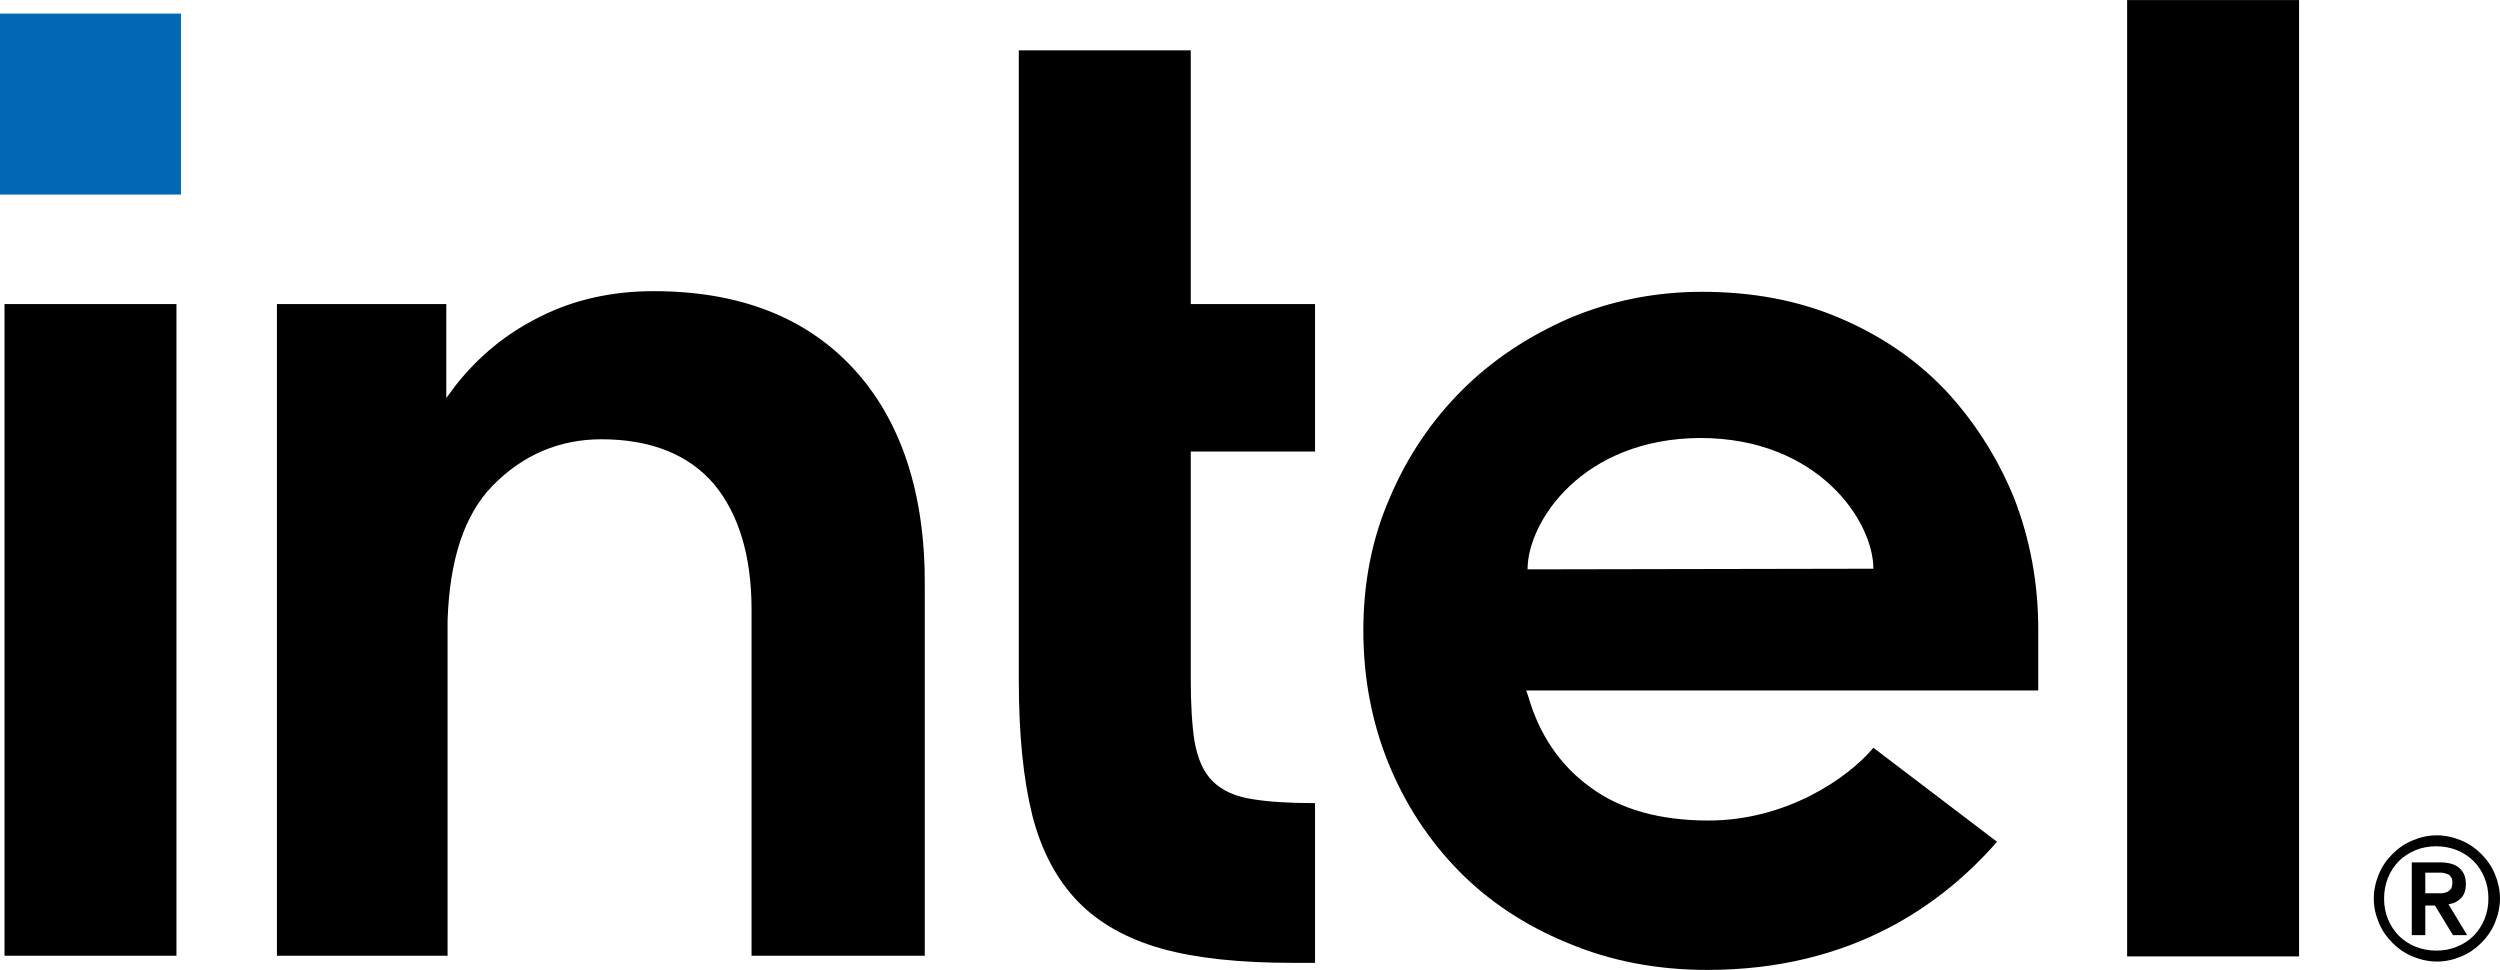
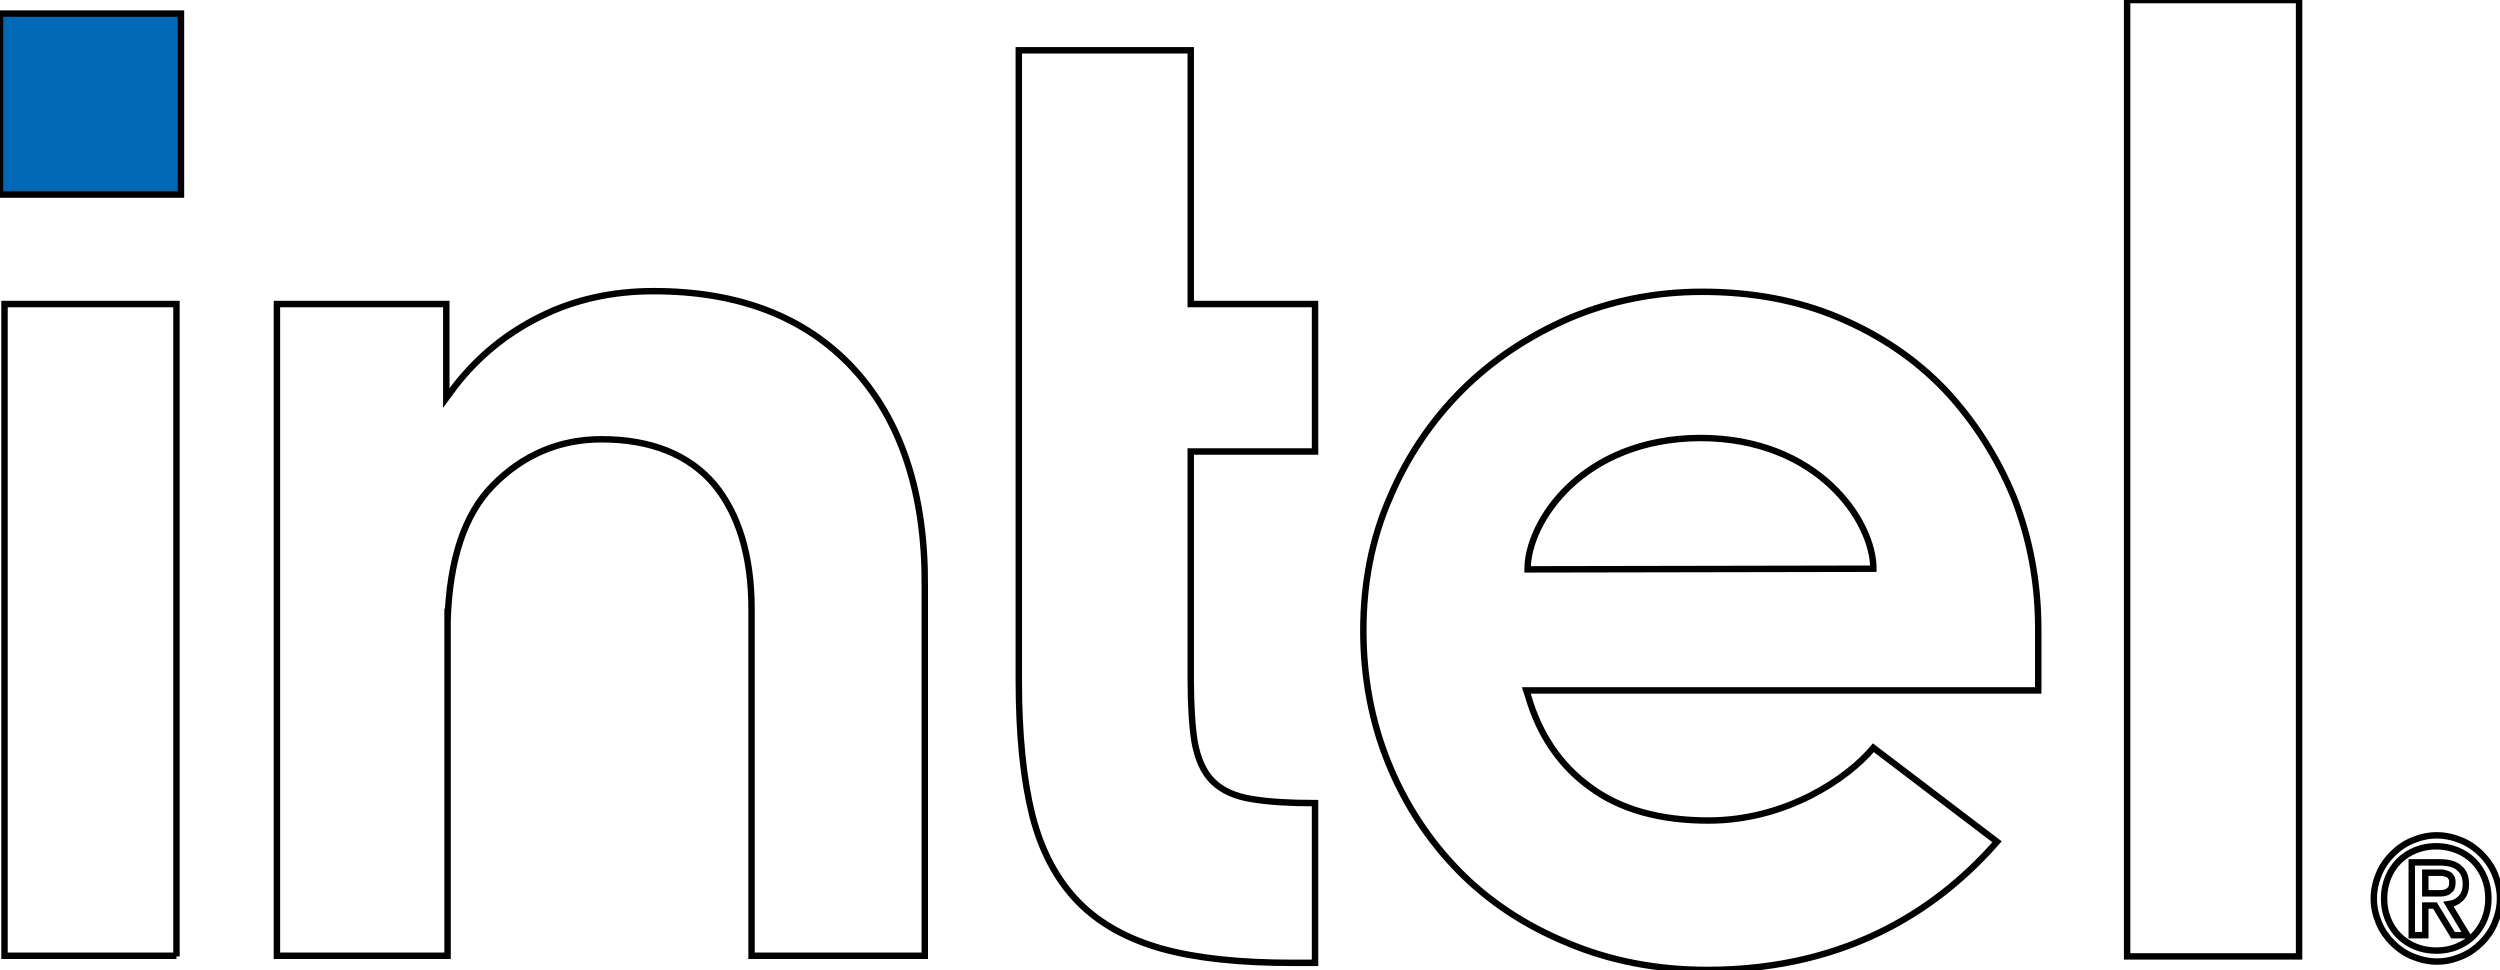
- <svg xmlns="http://www.w3.org/2000/svg" height="970" viewBox="0 0 1000.001 387.945" width="2500">
+ <svg xmlns="http://www.w3.org/2000/svg" height="970" viewBox="0 0 1000.001 387.945" width="2500" fill="none" stroke="currentColor">
  <g stroke-width="2.576">
    <path d="M0 5.41h72.385v72.385H0z" fill="#0068b5" />
    <path d="M70.582 382.535V121.587H1.803v260.69h68.78zm455.436 2.576v-63.885c-10.047 0-18.548-.515-24.73-1.545-7.213-1.03-12.622-3.607-16.229-7.213s-5.925-8.759-7.213-15.714c-1.03-6.44-1.545-14.94-1.545-25.244v-90.933h49.717v-58.99H476.3V20.093h-68.78v252.19c0 21.38 1.804 39.412 5.41 53.838 3.607 14.168 9.79 25.76 18.29 34.518s19.835 14.94 33.488 18.805c13.91 3.864 31.427 5.667 52.293 5.667zm393.611-2.576V0H850.85v382.535zM341.32 147.347c-19.062-20.608-45.853-30.912-79.856-30.912-16.486 0-31.685 3.349-45.08 10.046-13.652 6.698-24.987 15.971-34.26 27.82l-3.607 4.895v-37.609h-67.748v260.69h68.263V243.431v4.895c.773-24.472 6.698-42.504 18.032-54.096 12.108-12.365 26.79-18.547 43.535-18.547 19.835 0 35.033 6.182 45.08 18.032 9.788 11.85 14.94 28.593 14.94 49.974v138.588h69.294V234.415c.258-37.094-9.53-66.46-28.593-87.068zM815.3 251.674c0-18.804-3.348-36.321-9.788-52.807-6.698-16.23-15.972-30.655-27.563-43.02-11.85-12.364-26.018-21.895-42.504-28.85-16.487-6.956-34.776-10.305-54.611-10.305-18.805 0-36.58 3.607-53.066 10.562-16.486 7.213-30.912 16.744-43.019 28.851s-21.896 26.533-28.851 43.02c-7.213 16.486-10.562 34.26-10.562 53.065s3.35 36.579 10.047 53.065 16.229 30.912 28.078 43.02c11.85 12.106 26.533 21.895 43.534 28.85 17.002 7.213 35.807 10.82 55.9 10.82 58.217 0 94.28-26.533 115.919-51.263l-49.459-37.61c-10.304 12.365-35.033 29.11-65.945 29.11-19.32 0-35.291-4.38-47.399-13.396-12.107-8.758-20.35-21.123-24.73-36.321l-.772-2.319H815.3zm-204.276-23.956c0-19.063 21.896-52.293 69.037-52.55 47.14 0 69.294 33.23 69.294 52.292zM997.94 349.562c-1.288-3.091-3.091-5.667-5.41-7.985-2.318-2.319-4.894-4.122-7.985-5.41s-6.44-2.06-9.789-2.06c-3.606 0-6.697.772-9.788 2.06-3.092 1.288-5.668 3.091-7.986 5.41-2.318 2.318-4.122 4.894-5.41 7.985s-2.06 6.44-2.06 9.789c0 3.606.772 6.697 2.06 9.789 1.288 3.09 3.092 5.667 5.41 7.985 2.318 2.319 4.894 4.122 7.986 5.41 3.09 1.288 6.44 2.06 9.788 2.06 3.607 0 6.698-.772 9.789-2.06s5.667-3.091 7.986-5.41c2.318-2.318 4.121-4.894 5.41-7.985s2.06-6.44 2.06-9.79-.773-6.697-2.06-9.788zm-4.121 18.032c-1.03 2.576-2.576 4.894-4.38 6.698-1.803 1.803-4.121 3.348-6.697 4.379-2.576 1.03-5.152 1.545-8.243 1.545-2.834 0-5.668-.515-8.243-1.545s-4.895-2.576-6.698-4.38c-1.803-1.803-3.349-4.121-4.38-6.697-1.03-2.576-1.545-5.152-1.545-8.243 0-2.834.515-5.667 1.546-8.243 1.03-2.576 2.576-4.895 4.379-6.698s4.122-3.349 6.698-4.38c2.575-1.03 5.151-1.545 8.243-1.545 2.833 0 5.667.516 8.243 1.546s4.894 2.576 6.697 4.38c1.804 1.802 3.35 4.12 4.38 6.697s1.545 5.152 1.545 8.243-.515 5.667-1.545 8.243zm-14.426-5.925c2.06-.257 3.606-1.03 4.894-2.318s2.061-3.091 2.061-5.667c0-2.834-.773-4.895-2.576-6.44-1.545-1.546-4.379-2.319-7.728-2.319H964.71v29.109h5.41v-11.85h3.863l7.213 11.85h5.667zm-2.834-4.379h-6.441v-8.243h6.44c.773 0 1.546.257 2.319.515s1.288.773 1.545 1.288c.516.515.516 1.288.516 2.318s-.258 1.804-.516 2.319c-.515.515-1.03 1.03-1.545 1.288-.773.257-1.546.515-2.319.515z" />
  </g>
</svg>
